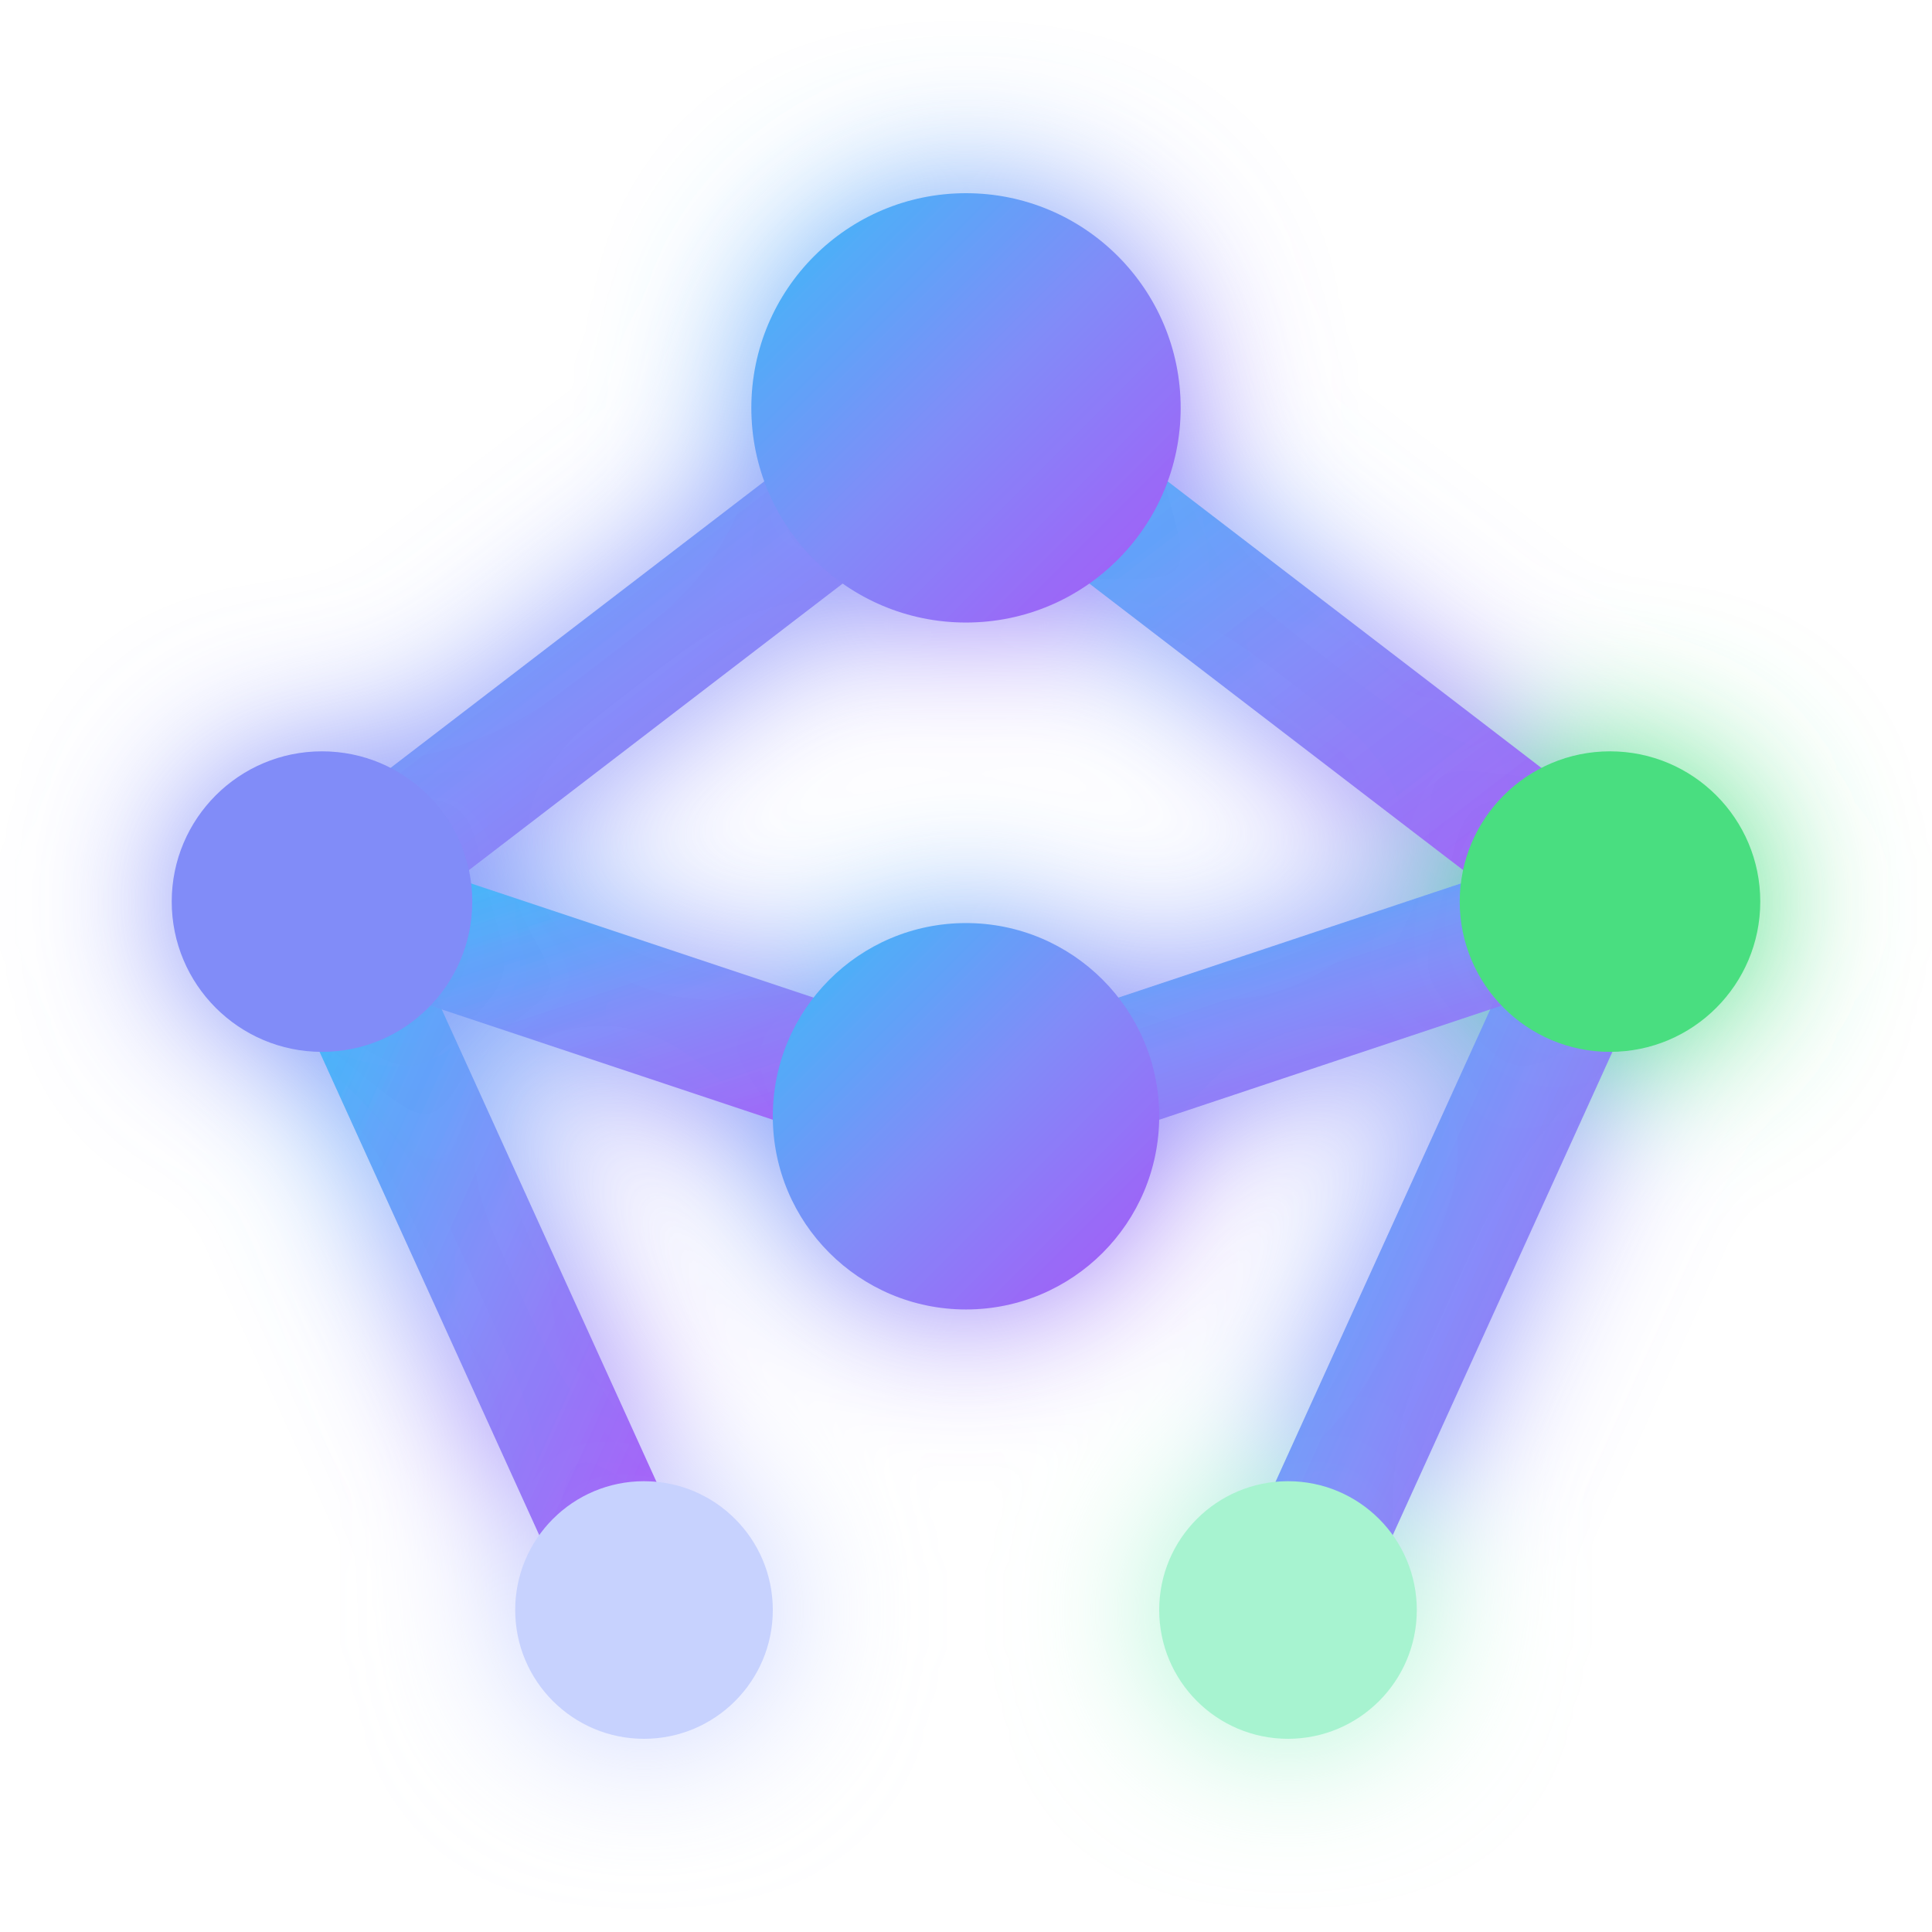
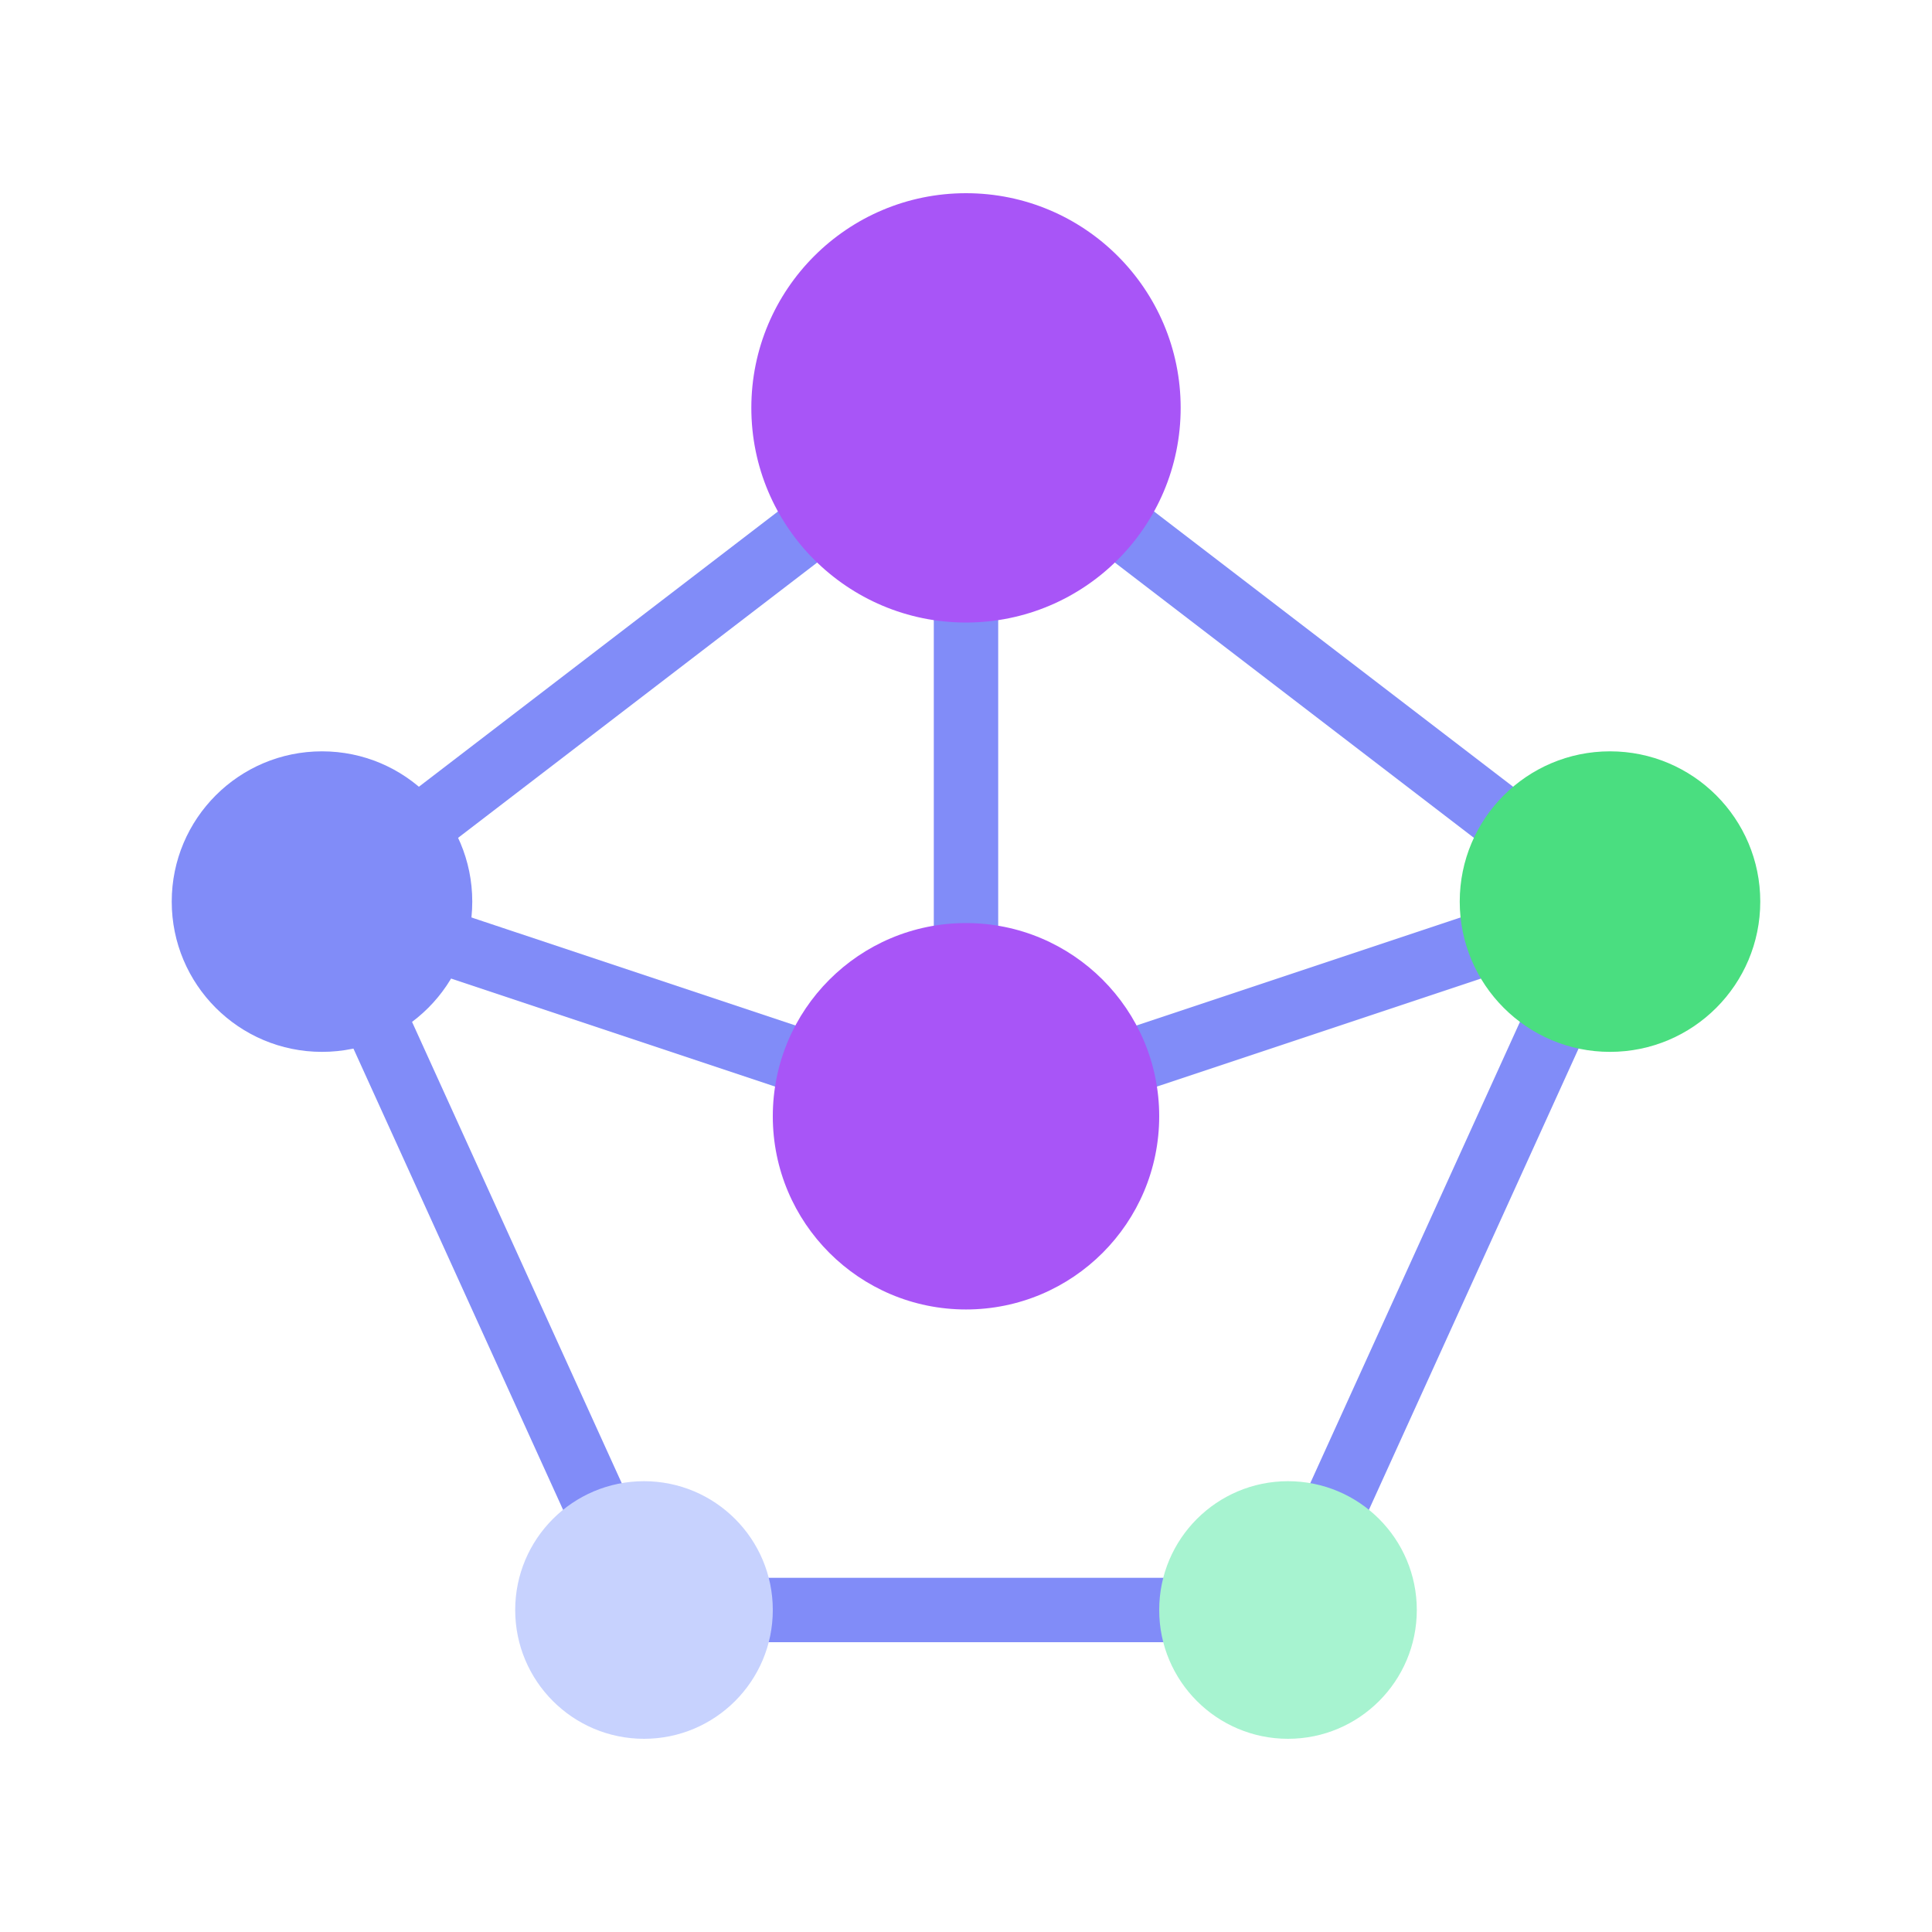
<svg xmlns="http://www.w3.org/2000/svg" viewBox="5 5 90 90">
-   <defs>
-     <linearGradient id="brandGradImproved" x1="0%" y1="0%" x2="100%" y2="100%">
-       <stop offset="0%" stop-color="#38BDF8" />
-       <stop offset="50%" stop-color="#818CF8" />
-       <stop offset="100%" stop-color="#A855F7" />
-     </linearGradient>
-     <linearGradient id="lineGradImproved" x1="0%" y1="0%" x2="100%" y2="100%">
-       <stop offset="0%" stop-color="#38BDF8" stop-opacity="0.95" />
-       <stop offset="50%" stop-color="#818CF8" stop-opacity="0.95" />
-       <stop offset="100%" stop-color="#A855F7" stop-opacity="0.95" />
-     </linearGradient>
-     <filter id="electricGlow" x="-50%" y="-50%" width="200%" height="200%">
-       <feGaussianBlur stdDeviation="3.5" in="SourceGraphic" result="outerGlow" />
-       <feMerge>
-         <feMergeNode in="outerGlow" />
-         <feMergeNode in="SourceGraphic" />
-       </feMerge>
-     </filter>
-   </defs>
-   <g transform="translate(0, 12)" filter="url(#electricGlow)">
-     <g stroke="url(#lineGradImproved)" stroke-width="6" stroke-linecap="round" stroke-linejoin="round">
+   <g transform="translate(0, 12)">
+     <g stroke="#818CF8" stroke-width="3" stroke-linecap="round" stroke-linejoin="round">
      <line x1="20" y1="35" x2="50" y2="12" />
      <line x1="50" y1="12" x2="80" y2="35" />
      <line x1="80" y1="35" x2="65" y2="68" />
      <line x1="65" y1="68" x2="35" y2="68" />
      <line x1="35" y1="68" x2="20" y2="35" />
      <line x1="50" y1="45" x2="20" y2="35" />
      <line x1="50" y1="45" x2="50" y2="12" />
      <line x1="50" y1="45" x2="80" y2="35" />
    </g>
    <circle cx="20" cy="35" r="7" fill="#818CF8" />
-     <circle cx="50" cy="12" r="10" fill="url(#brandGradImproved)" />
+     <circle cx="50" cy="12" r="10" fill="#A855F7" />
    <circle cx="80" cy="35" r="7" fill="#4ADE80" />
    <circle cx="65" cy="68" r="6" fill="#A7F3D0" />
    <circle cx="35" cy="68" r="6" fill="#C7D2FE" />
-     <circle cx="50" cy="45" r="9" fill="url(#brandGradImproved)" />
+     <circle cx="50" cy="45" r="9" fill="#A855F7" />
  </g>
</svg>
